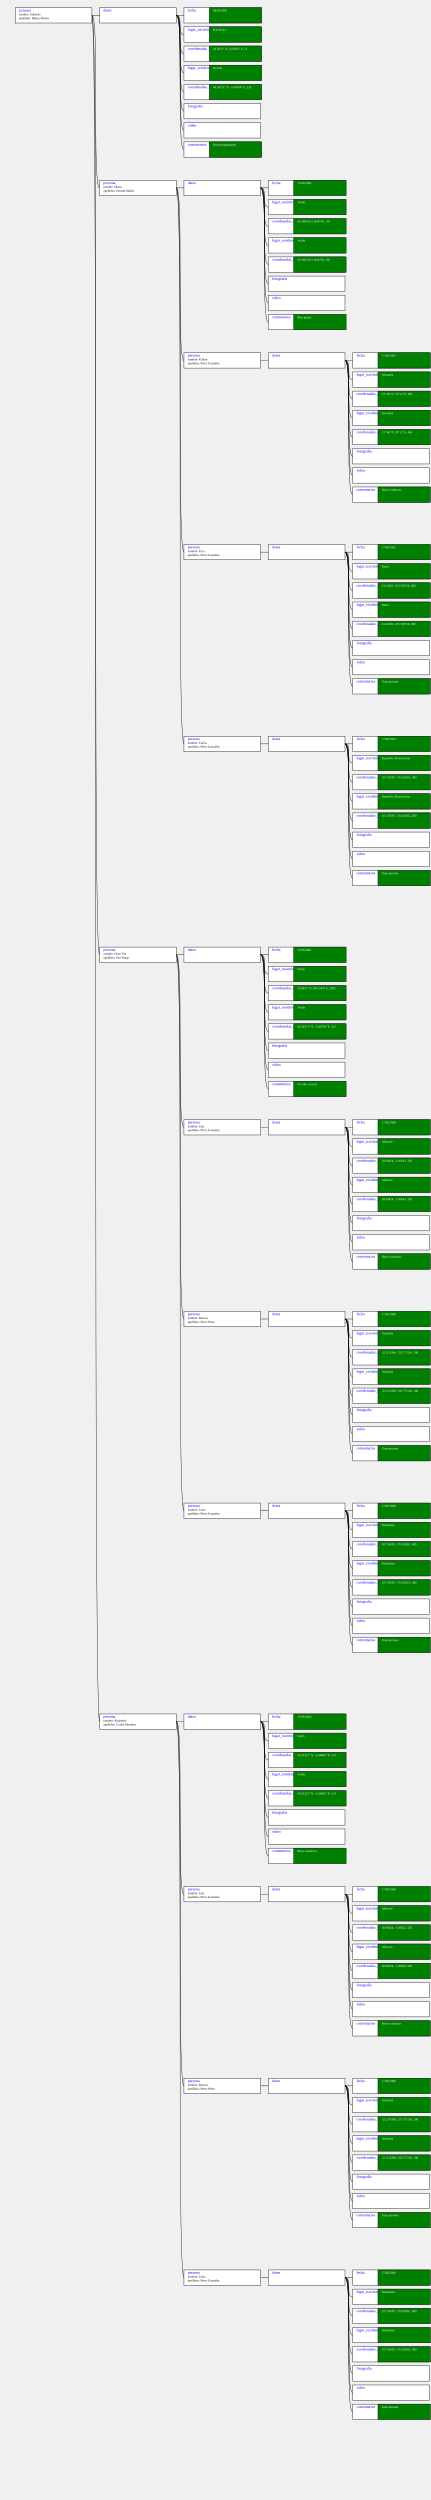
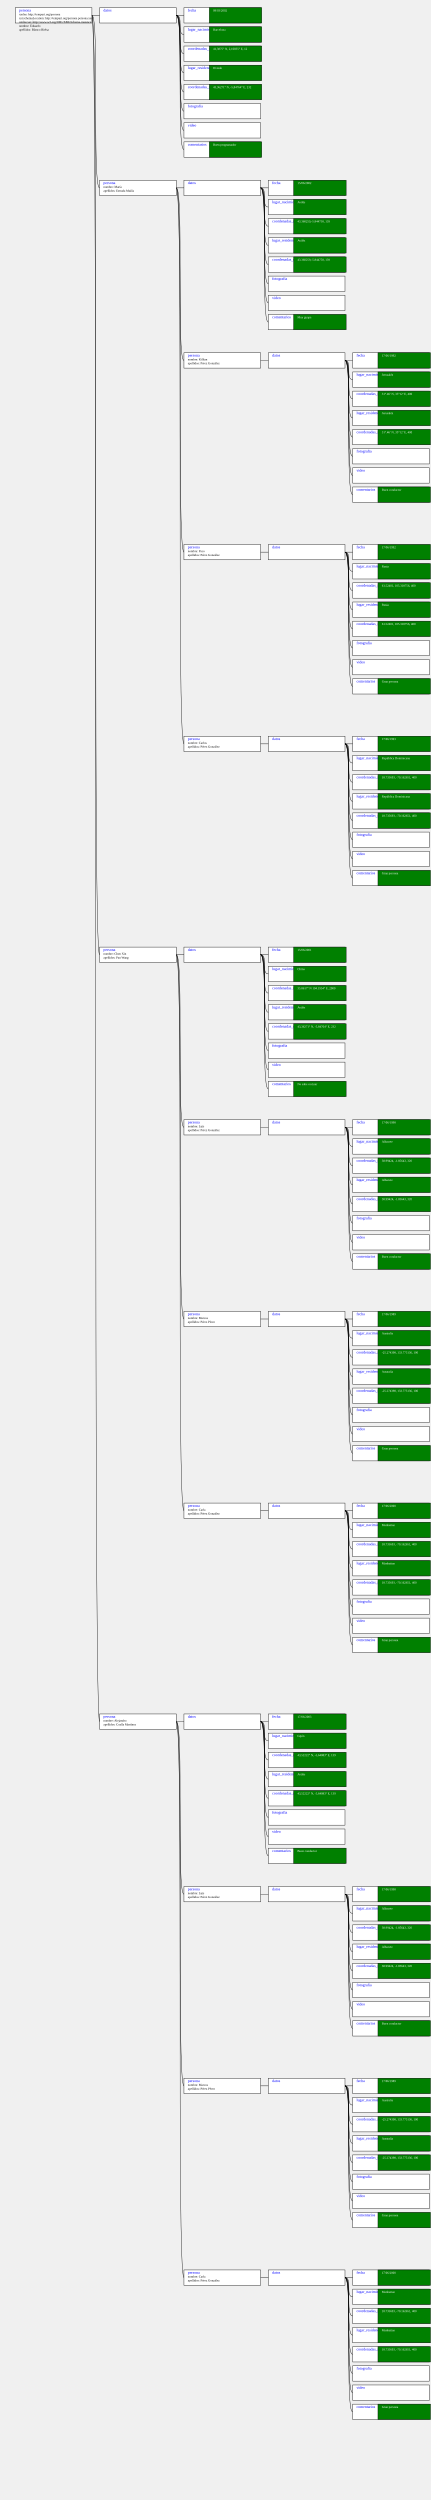
<svg xmlns="http://www.w3.org/2000/svg" width="auto" height="6520" style="overflow:visible " version="1.1">
  <rect x="20" y="20" width="200" height="40" style="fill:white;stroke:black;stroke-width:1" />
  <text x="30" y="30" font-size="10" style="fill:blue">persona</text>
-   <text x="30" y="40" font-size="8" style="fill:black">nombre: Eduardo</text>
-   <text x="30" y="50" font-size="8" style="fill:black">apellidos: Blanco Bielsa</text>
+   <text x="30" y="40" font-size="8" style="fill:black">xmlns: http://tempuri.org/persona</text>
+   <text x="30" y="50" font-size="8" style="fill:black">xsi:schemaLocation: http://tempuri.org/persona persona.xsd</text>
+   <text x="30" y="60" font-size="8" style="fill:black">xmlns:xsi: http://www.w3.org/2001/XMLSchema-instance</text>
+   <text x="30" y="70" font-size="8" style="fill:black">nombre: Eduardo</text>
+   <text x="30" y="80" font-size="8" style="fill:black">apellidos: Blanco Bielsa</text>
  <rect x="240" y="20" width="200" height="40" style="fill:white;stroke:black;stroke-width:1" />
  <text x="250" y="30" font-size="10" style="fill:blue">datos</text>
  <path d="M220 40 C240 40 220 40 240 40" style="fill:transparent;stroke:black" />
  <rect x="460" y="20" width="200" height="40" style="fill:white;stroke:black;stroke-width:1" />
  <text x="470" y="30" font-size="10" style="fill:blue">fecha</text>
  <path d="M440 40 C460 40 440 40 460 40" style="fill:transparent;stroke:black" />
  <rect x="526" y="20" width="137" height="40" style="fill:green;stroke:black;stroke-width:1" />
  <text x="536" y="30" font-size="8" style="fill:white">09/03/2002</text>
  <rect x="460" y="70" width="200" height="40" style="fill:white;stroke:black;stroke-width:1" />
  <text x="470" y="80" font-size="10" style="fill:blue">lugar_nacimiento</text>
  <path d="M440 40 C460 40 440 90 460 90" style="fill:transparent;stroke:black" />
  <rect x="526" y="70" width="137" height="40" style="fill:green;stroke:black;stroke-width:1" />
  <text x="536" y="80" font-size="8" style="fill:white">Barcelona</text>
  <rect x="460" y="120" width="200" height="40" style="fill:white;stroke:black;stroke-width:1" />
  <text x="470" y="130" font-size="10" style="fill:blue">coordenadas_nacimiento</text>
  <path d="M440 40 C460 40 440 140 460 140" style="fill:transparent;stroke:black" />
  <rect x="526" y="120" width="137" height="40" style="fill:green;stroke:black;stroke-width:1" />
  <text x="536" y="130" font-size="8" style="fill:white">41,3875° N, 2,16835° E, 12</text>
  <rect x="460" y="170" width="200" height="40" style="fill:white;stroke:black;stroke-width:1" />
  <text x="470" y="180" font-size="10" style="fill:blue">lugar_residencia</text>
  <path d="M440 40 C460 40 440 190 460 190" style="fill:transparent;stroke:black" />
  <rect x="526" y="170" width="137" height="40" style="fill:green;stroke:black;stroke-width:1" />
  <text x="536" y="180" font-size="8" style="fill:white">Oviedo</text>
  <rect x="460" y="220" width="200" height="40" style="fill:white;stroke:black;stroke-width:1" />
  <text x="470" y="230" font-size="10" style="fill:blue">coordenadas_residencia</text>
  <path d="M440 40 C460 40 440 240 460 240" style="fill:transparent;stroke:black" />
  <rect x="526" y="220" width="137" height="40" style="fill:green;stroke:black;stroke-width:1" />
  <text x="536" y="230" font-size="8" style="fill:white">43,36271° N, -5,84764° E, 232</text>
  <rect x="460" y="270" width="200" height="40" style="fill:white;stroke:black;stroke-width:1" />
  <text x="470" y="280" font-size="10" style="fill:blue">fotografia</text>
  <path d="M440 40 C460 40 440 290 460 290" style="fill:transparent;stroke:black" />
  <rect x="460" y="320" width="200" height="40" style="fill:white;stroke:black;stroke-width:1" />
  <text x="470" y="330" font-size="10" style="fill:blue">video</text>
  <path d="M440 40 C460 40 440 340 460 340" style="fill:transparent;stroke:black" />
  <rect x="460" y="370" width="200" height="40" style="fill:white;stroke:black;stroke-width:1" />
  <text x="470" y="380" font-size="10" style="fill:blue">comentarios</text>
  <path d="M440 40 C460 40 440 390 460 390" style="fill:transparent;stroke:black" />
  <rect x="526" y="370" width="137" height="40" style="fill:green;stroke:black;stroke-width:1" />
  <text x="536" y="380" font-size="8" style="fill:white">Buen programador</text>
  <rect x="240" y="470" width="200" height="40" style="fill:white;stroke:black;stroke-width:1" />
  <text x="250" y="480" font-size="10" style="fill:blue">persona</text>
  <path d="M220 40 C240 40 220 490 240 490" style="fill:transparent;stroke:black" />
  <text x="250" y="490" font-size="8" style="fill:black">nombre: María</text>
  <text x="250" y="500" font-size="8" style="fill:black">apellidos: Estrada Muñiz</text>
  <rect x="460" y="470" width="200" height="40" style="fill:white;stroke:black;stroke-width:1" />
  <text x="470" y="480" font-size="10" style="fill:blue">datos</text>
  <path d="M440 490 C460 490 440 490 460 490" style="fill:transparent;stroke:black" />
  <rect x="680" y="470" width="200" height="40" style="fill:white;stroke:black;stroke-width:1" />
  <text x="690" y="480" font-size="10" style="fill:blue">fecha</text>
  <path d="M660 490 C680 490 660 490 680 490" style="fill:transparent;stroke:black" />
  <rect x="746" y="470" width="137" height="40" style="fill:green;stroke:black;stroke-width:1" />
  <text x="756" y="480" font-size="8" style="fill:white">15/06/2002</text>
  <rect x="680" y="520" width="200" height="40" style="fill:white;stroke:black;stroke-width:1" />
  <text x="690" y="530" font-size="10" style="fill:blue">lugar_nacimiento</text>
  <path d="M660 490 C680 490 660 540 680 540" style="fill:transparent;stroke:black" />
  <rect x="746" y="520" width="137" height="40" style="fill:green;stroke:black;stroke-width:1" />
  <text x="756" y="530" font-size="8" style="fill:white">Avilés</text>
  <rect x="680" y="570" width="200" height="40" style="fill:white;stroke:black;stroke-width:1" />
  <text x="690" y="580" font-size="10" style="fill:blue">coordenadas_nacimiento</text>
  <path d="M660 490 C680 490 660 590 680 590" style="fill:transparent;stroke:black" />
  <rect x="746" y="570" width="137" height="40" style="fill:green;stroke:black;stroke-width:1" />
  <text x="756" y="580" font-size="8" style="fill:white">43.360259,-5.844758, 139</text>
  <rect x="680" y="620" width="200" height="40" style="fill:white;stroke:black;stroke-width:1" />
  <text x="690" y="630" font-size="10" style="fill:blue">lugar_residencia</text>
  <path d="M660 490 C680 490 660 640 680 640" style="fill:transparent;stroke:black" />
  <rect x="746" y="620" width="137" height="40" style="fill:green;stroke:black;stroke-width:1" />
  <text x="756" y="630" font-size="8" style="fill:white">Avilés</text>
  <rect x="680" y="670" width="200" height="40" style="fill:white;stroke:black;stroke-width:1" />
  <text x="690" y="680" font-size="10" style="fill:blue">coordenadas_residencia</text>
  <path d="M660 490 C680 490 660 690 680 690" style="fill:transparent;stroke:black" />
  <rect x="746" y="670" width="137" height="40" style="fill:green;stroke:black;stroke-width:1" />
  <text x="756" y="680" font-size="8" style="fill:white">43.360259,-5.844758, 139</text>
  <rect x="680" y="720" width="200" height="40" style="fill:white;stroke:black;stroke-width:1" />
  <text x="690" y="730" font-size="10" style="fill:blue">fotografia</text>
  <path d="M660 490 C680 490 660 740 680 740" style="fill:transparent;stroke:black" />
  <rect x="680" y="770" width="200" height="40" style="fill:white;stroke:black;stroke-width:1" />
  <text x="690" y="780" font-size="10" style="fill:blue">video</text>
  <path d="M660 490 C680 490 660 790 680 790" style="fill:transparent;stroke:black" />
  <rect x="680" y="820" width="200" height="40" style="fill:white;stroke:black;stroke-width:1" />
  <text x="690" y="830" font-size="10" style="fill:blue">comentarios</text>
  <path d="M660 490 C680 490 660 840 680 840" style="fill:transparent;stroke:black" />
  <rect x="746" y="820" width="137" height="40" style="fill:green;stroke:black;stroke-width:1" />
  <text x="756" y="830" font-size="8" style="fill:white">Muy guapa</text>
  <rect x="460" y="920" width="200" height="40" style="fill:white;stroke:black;stroke-width:1" />
  <text x="470" y="930" font-size="10" style="fill:blue">persona</text>
  <path d="M440 490 C460 490 440 940 460 940" style="fill:transparent;stroke:black" />
  <text x="470" y="940" font-size="8" style="fill:black">nombre: Killian</text>
  <text x="470" y="950" font-size="8" style="fill:black">apellidos: Pérez González</text>
  <rect x="680" y="920" width="200" height="40" style="fill:white;stroke:black;stroke-width:1" />
  <text x="690" y="930" font-size="10" style="fill:blue">datos</text>
  <path d="M660 940 C680 940 660 940 680 940" style="fill:transparent;stroke:black" />
  <rect x="900" y="920" width="200" height="40" style="fill:white;stroke:black;stroke-width:1" />
  <text x="910" y="930" font-size="10" style="fill:blue">fecha</text>
  <path d="M880 940 C900 940 880 940 900 940" style="fill:transparent;stroke:black" />
  <rect x="966" y="920" width="137" height="40" style="fill:green;stroke:black;stroke-width:1" />
  <text x="976" y="930" font-size="8" style="fill:white">17/06/1992</text>
  <rect x="900" y="970" width="200" height="40" style="fill:white;stroke:black;stroke-width:1" />
  <text x="910" y="980" font-size="10" style="fill:blue">lugar_nacimiento</text>
  <path d="M880 940 C900 940 880 990 900 990" style="fill:transparent;stroke:black" />
  <rect x="966" y="970" width="137" height="40" style="fill:green;stroke:black;stroke-width:1" />
  <text x="976" y="980" font-size="8" style="fill:white">Jerusalén</text>
  <rect x="900" y="1020" width="200" height="40" style="fill:white;stroke:black;stroke-width:1" />
  <text x="910" y="1030" font-size="10" style="fill:blue">coordenadas_nacimiento</text>
  <path d="M880 940 C900 940 880 1040 900 1040" style="fill:transparent;stroke:black" />
  <rect x="966" y="1020" width="137" height="40" style="fill:green;stroke:black;stroke-width:1" />
  <text x="976" y="1030" font-size="8" style="fill:white">31°.46’ N, 35°12’ E, 400</text>
  <rect x="900" y="1070" width="200" height="40" style="fill:white;stroke:black;stroke-width:1" />
  <text x="910" y="1080" font-size="10" style="fill:blue">lugar_residencia</text>
  <path d="M880 940 C900 940 880 1090 900 1090" style="fill:transparent;stroke:black" />
  <rect x="966" y="1070" width="137" height="40" style="fill:green;stroke:black;stroke-width:1" />
  <text x="976" y="1080" font-size="8" style="fill:white">Jerusalén</text>
  <rect x="900" y="1120" width="200" height="40" style="fill:white;stroke:black;stroke-width:1" />
  <text x="910" y="1130" font-size="10" style="fill:blue">coordenadas_residencia</text>
  <path d="M880 940 C900 940 880 1140 900 1140" style="fill:transparent;stroke:black" />
  <rect x="966" y="1120" width="137" height="40" style="fill:green;stroke:black;stroke-width:1" />
  <text x="976" y="1130" font-size="8" style="fill:white">31°.46’ N, 35°12’ E, 400</text>
  <rect x="900" y="1170" width="200" height="40" style="fill:white;stroke:black;stroke-width:1" />
  <text x="910" y="1180" font-size="10" style="fill:blue">fotografia</text>
  <path d="M880 940 C900 940 880 1190 900 1190" style="fill:transparent;stroke:black" />
  <rect x="900" y="1220" width="200" height="40" style="fill:white;stroke:black;stroke-width:1" />
  <text x="910" y="1230" font-size="10" style="fill:blue">video</text>
  <path d="M880 940 C900 940 880 1240 900 1240" style="fill:transparent;stroke:black" />
  <rect x="900" y="1270" width="200" height="40" style="fill:white;stroke:black;stroke-width:1" />
  <text x="910" y="1280" font-size="10" style="fill:blue">comentarios</text>
  <path d="M880 940 C900 940 880 1290 900 1290" style="fill:transparent;stroke:black" />
  <rect x="966" y="1270" width="137" height="40" style="fill:green;stroke:black;stroke-width:1" />
  <text x="976" y="1280" font-size="8" style="fill:white">Buen conductor</text>
  <rect x="460" y="1420" width="200" height="40" style="fill:white;stroke:black;stroke-width:1" />
  <text x="470" y="1430" font-size="10" style="fill:blue">persona</text>
  <path d="M440 490 C460 490 440 1440 460 1440" style="fill:transparent;stroke:black" />
  <text x="470" y="1440" font-size="8" style="fill:black">nombre: Paco</text>
  <text x="470" y="1450" font-size="8" style="fill:black">apellidos: Pérez González</text>
  <rect x="680" y="1420" width="200" height="40" style="fill:white;stroke:black;stroke-width:1" />
  <text x="690" y="1430" font-size="10" style="fill:blue">datos</text>
  <path d="M660 1440 C680 1440 660 1440 680 1440" style="fill:transparent;stroke:black" />
  <rect x="900" y="1420" width="200" height="40" style="fill:white;stroke:black;stroke-width:1" />
  <text x="910" y="1430" font-size="10" style="fill:blue">fecha</text>
  <path d="M880 1440 C900 1440 880 1440 900 1440" style="fill:transparent;stroke:black" />
  <rect x="966" y="1420" width="137" height="40" style="fill:green;stroke:black;stroke-width:1" />
  <text x="976" y="1430" font-size="8" style="fill:white">17/06/1992</text>
  <rect x="900" y="1470" width="200" height="40" style="fill:white;stroke:black;stroke-width:1" />
  <text x="910" y="1480" font-size="10" style="fill:blue">lugar_nacimiento</text>
  <path d="M880 1440 C900 1440 880 1490 900 1490" style="fill:transparent;stroke:black" />
  <rect x="966" y="1470" width="137" height="40" style="fill:green;stroke:black;stroke-width:1" />
  <text x="976" y="1480" font-size="8" style="fill:white">Rusia</text>
  <rect x="900" y="1520" width="200" height="40" style="fill:white;stroke:black;stroke-width:1" />
  <text x="910" y="1530" font-size="10" style="fill:blue">coordenadas_nacimiento</text>
  <path d="M880 1440 C900 1440 880 1540 900 1540" style="fill:transparent;stroke:black" />
  <rect x="966" y="1520" width="137" height="40" style="fill:green;stroke:black;stroke-width:1" />
  <text x="976" y="1530" font-size="8" style="fill:white">61.52401, 105.318756, 400</text>
  <rect x="900" y="1570" width="200" height="40" style="fill:white;stroke:black;stroke-width:1" />
  <text x="910" y="1580" font-size="10" style="fill:blue">lugar_residencia</text>
  <path d="M880 1440 C900 1440 880 1590 900 1590" style="fill:transparent;stroke:black" />
  <rect x="966" y="1570" width="137" height="40" style="fill:green;stroke:black;stroke-width:1" />
  <text x="976" y="1580" font-size="8" style="fill:white">Rusia</text>
  <rect x="900" y="1620" width="200" height="40" style="fill:white;stroke:black;stroke-width:1" />
  <text x="910" y="1630" font-size="10" style="fill:blue">coordenadas_residencia</text>
  <path d="M880 1440 C900 1440 880 1640 900 1640" style="fill:transparent;stroke:black" />
  <rect x="966" y="1620" width="137" height="40" style="fill:green;stroke:black;stroke-width:1" />
  <text x="976" y="1630" font-size="8" style="fill:white">61.52401, 105.318756, 400</text>
  <rect x="900" y="1670" width="200" height="40" style="fill:white;stroke:black;stroke-width:1" />
  <text x="910" y="1680" font-size="10" style="fill:blue">fotografia</text>
  <path d="M880 1440 C900 1440 880 1690 900 1690" style="fill:transparent;stroke:black" />
  <rect x="900" y="1720" width="200" height="40" style="fill:white;stroke:black;stroke-width:1" />
  <text x="910" y="1730" font-size="10" style="fill:blue">video</text>
  <path d="M880 1440 C900 1440 880 1740 900 1740" style="fill:transparent;stroke:black" />
  <rect x="900" y="1770" width="200" height="40" style="fill:white;stroke:black;stroke-width:1" />
  <text x="910" y="1780" font-size="10" style="fill:blue">comentarios</text>
  <path d="M880 1440 C900 1440 880 1790 900 1790" style="fill:transparent;stroke:black" />
  <rect x="966" y="1770" width="137" height="40" style="fill:green;stroke:black;stroke-width:1" />
  <text x="976" y="1780" font-size="8" style="fill:white">Gran persona</text>
  <rect x="460" y="1920" width="200" height="40" style="fill:white;stroke:black;stroke-width:1" />
  <text x="470" y="1930" font-size="10" style="fill:blue">persona</text>
  <path d="M440 490 C460 490 440 1940 460 1940" style="fill:transparent;stroke:black" />
  <text x="470" y="1940" font-size="8" style="fill:black">nombre: Carlos</text>
  <text x="470" y="1950" font-size="8" style="fill:black">apellidos: Pérez González</text>
  <rect x="680" y="1920" width="200" height="40" style="fill:white;stroke:black;stroke-width:1" />
  <text x="690" y="1930" font-size="10" style="fill:blue">datos</text>
  <path d="M660 1940 C680 1940 660 1940 680 1940" style="fill:transparent;stroke:black" />
  <rect x="900" y="1920" width="200" height="40" style="fill:white;stroke:black;stroke-width:1" />
  <text x="910" y="1930" font-size="10" style="fill:blue">fecha</text>
  <path d="M880 1940 C900 1940 880 1940 900 1940" style="fill:transparent;stroke:black" />
  <rect x="966" y="1920" width="137" height="40" style="fill:green;stroke:black;stroke-width:1" />
  <text x="976" y="1930" font-size="8" style="fill:white">17/06/1993</text>
  <rect x="900" y="1970" width="200" height="40" style="fill:white;stroke:black;stroke-width:1" />
  <text x="910" y="1980" font-size="10" style="fill:blue">lugar_nacimiento</text>
  <path d="M880 1940 C900 1940 880 1990 900 1990" style="fill:transparent;stroke:black" />
  <rect x="966" y="1970" width="137" height="40" style="fill:green;stroke:black;stroke-width:1" />
  <text x="976" y="1980" font-size="8" style="fill:white">República Dominicana</text>
  <rect x="900" y="2020" width="200" height="40" style="fill:white;stroke:black;stroke-width:1" />
  <text x="910" y="2030" font-size="10" style="fill:blue">coordenadas_nacimiento</text>
  <path d="M880 1940 C900 1940 880 2040 900 2040" style="fill:transparent;stroke:black" />
  <rect x="966" y="2020" width="137" height="40" style="fill:green;stroke:black;stroke-width:1" />
  <text x="976" y="2030" font-size="8" style="fill:white">18.735693, -70.162651, 400</text>
  <rect x="900" y="2070" width="200" height="40" style="fill:white;stroke:black;stroke-width:1" />
  <text x="910" y="2080" font-size="10" style="fill:blue">lugar_residencia</text>
  <path d="M880 1940 C900 1940 880 2090 900 2090" style="fill:transparent;stroke:black" />
  <rect x="966" y="2070" width="137" height="40" style="fill:green;stroke:black;stroke-width:1" />
  <text x="976" y="2080" font-size="8" style="fill:white">República Dominicana</text>
  <rect x="900" y="2120" width="200" height="40" style="fill:white;stroke:black;stroke-width:1" />
  <text x="910" y="2130" font-size="10" style="fill:blue">coordenadas_residencia</text>
  <path d="M880 1940 C900 1940 880 2140 900 2140" style="fill:transparent;stroke:black" />
  <rect x="966" y="2120" width="137" height="40" style="fill:green;stroke:black;stroke-width:1" />
  <text x="976" y="2130" font-size="8" style="fill:white">18.735693, -70.162651, 400</text>
  <rect x="900" y="2170" width="200" height="40" style="fill:white;stroke:black;stroke-width:1" />
  <text x="910" y="2180" font-size="10" style="fill:blue">fotografia</text>
  <path d="M880 1940 C900 1940 880 2190 900 2190" style="fill:transparent;stroke:black" />
  <rect x="900" y="2220" width="200" height="40" style="fill:white;stroke:black;stroke-width:1" />
  <text x="910" y="2230" font-size="10" style="fill:blue">video</text>
  <path d="M880 1940 C900 1940 880 2240 900 2240" style="fill:transparent;stroke:black" />
  <rect x="900" y="2270" width="200" height="40" style="fill:white;stroke:black;stroke-width:1" />
  <text x="910" y="2280" font-size="10" style="fill:blue">comentarios</text>
  <path d="M880 1940 C900 1940 880 2290 900 2290" style="fill:transparent;stroke:black" />
  <rect x="966" y="2270" width="137" height="40" style="fill:green;stroke:black;stroke-width:1" />
  <text x="976" y="2280" font-size="8" style="fill:white">Gran persona</text>
  <rect x="240" y="2470" width="200" height="40" style="fill:white;stroke:black;stroke-width:1" />
  <text x="250" y="2480" font-size="10" style="fill:blue">persona</text>
  <path d="M220 40 C240 40 220 2490 240 2490" style="fill:transparent;stroke:black" />
  <text x="250" y="2490" font-size="8" style="fill:black">nombre: Chen Xin</text>
  <text x="250" y="2500" font-size="8" style="fill:black">apellidos: Pan Wang</text>
  <rect x="460" y="2470" width="200" height="40" style="fill:white;stroke:black;stroke-width:1" />
  <text x="470" y="2480" font-size="10" style="fill:blue">datos</text>
  <path d="M440 2490 C460 2490 440 2490 460 2490" style="fill:transparent;stroke:black" />
  <rect x="680" y="2470" width="200" height="40" style="fill:white;stroke:black;stroke-width:1" />
  <text x="690" y="2480" font-size="10" style="fill:blue">fecha</text>
  <path d="M660 2490 C680 2490 660 2490 680 2490" style="fill:transparent;stroke:black" />
  <rect x="746" y="2470" width="137" height="40" style="fill:green;stroke:black;stroke-width:1" />
  <text x="756" y="2480" font-size="8" style="fill:white">15/06/2001</text>
  <rect x="680" y="2520" width="200" height="40" style="fill:white;stroke:black;stroke-width:1" />
  <text x="690" y="2530" font-size="10" style="fill:blue">lugar_nacimiento</text>
  <path d="M660 2490 C680 2490 660 2540 680 2540" style="fill:transparent;stroke:black" />
  <rect x="746" y="2520" width="137" height="40" style="fill:green;stroke:black;stroke-width:1" />
  <text x="756" y="2530" font-size="8" style="fill:white">China</text>
  <rect x="680" y="2570" width="200" height="40" style="fill:white;stroke:black;stroke-width:1" />
  <text x="690" y="2580" font-size="10" style="fill:blue">coordenadas_nacimiento</text>
  <path d="M660 2490 C680 2490 660 2590 680 2590" style="fill:transparent;stroke:black" />
  <rect x="746" y="2570" width="137" height="40" style="fill:green;stroke:black;stroke-width:1" />
  <text x="756" y="2580" font-size="8" style="fill:white">35.8617° N 104.1954° E, 2000</text>
  <rect x="680" y="2620" width="200" height="40" style="fill:white;stroke:black;stroke-width:1" />
  <text x="690" y="2630" font-size="10" style="fill:blue">lugar_residencia</text>
  <path d="M660 2490 C680 2490 660 2640 680 2640" style="fill:transparent;stroke:black" />
  <rect x="746" y="2620" width="137" height="40" style="fill:green;stroke:black;stroke-width:1" />
  <text x="756" y="2630" font-size="8" style="fill:white">Avilés</text>
  <rect x="680" y="2670" width="200" height="40" style="fill:white;stroke:black;stroke-width:1" />
  <text x="690" y="2680" font-size="10" style="fill:blue">coordenadas_residencia</text>
  <path d="M660 2490 C680 2490 660 2690 680 2690" style="fill:transparent;stroke:black" />
  <rect x="746" y="2670" width="137" height="40" style="fill:green;stroke:black;stroke-width:1" />
  <text x="756" y="2680" font-size="8" style="fill:white">43,36271° N, -5,84764° E, 232</text>
  <rect x="680" y="2720" width="200" height="40" style="fill:white;stroke:black;stroke-width:1" />
  <text x="690" y="2730" font-size="10" style="fill:blue">fotografia</text>
  <path d="M660 2490 C680 2490 660 2740 680 2740" style="fill:transparent;stroke:black" />
  <rect x="680" y="2770" width="200" height="40" style="fill:white;stroke:black;stroke-width:1" />
  <text x="690" y="2780" font-size="10" style="fill:blue">video</text>
  <path d="M660 2490 C680 2490 660 2790 680 2790" style="fill:transparent;stroke:black" />
  <rect x="680" y="2820" width="200" height="40" style="fill:white;stroke:black;stroke-width:1" />
  <text x="690" y="2830" font-size="10" style="fill:blue">comentarios</text>
  <path d="M660 2490 C680 2490 660 2840 680 2840" style="fill:transparent;stroke:black" />
  <rect x="746" y="2820" width="137" height="40" style="fill:green;stroke:black;stroke-width:1" />
  <text x="756" y="2830" font-size="8" style="fill:white">No sabe cocinar</text>
  <rect x="460" y="2920" width="200" height="40" style="fill:white;stroke:black;stroke-width:1" />
  <text x="470" y="2930" font-size="10" style="fill:blue">persona</text>
  <path d="M440 2490 C460 2490 440 2940 460 2940" style="fill:transparent;stroke:black" />
  <text x="470" y="2940" font-size="8" style="fill:black">nombre: Luis</text>
  <text x="470" y="2950" font-size="8" style="fill:black">apellidos: Pérez González</text>
  <rect x="680" y="2920" width="200" height="40" style="fill:white;stroke:black;stroke-width:1" />
  <text x="690" y="2930" font-size="10" style="fill:blue">datos</text>
  <path d="M660 2940 C680 2940 660 2940 680 2940" style="fill:transparent;stroke:black" />
  <rect x="900" y="2920" width="200" height="40" style="fill:white;stroke:black;stroke-width:1" />
  <text x="910" y="2930" font-size="10" style="fill:blue">fecha</text>
  <path d="M880 2940 C900 2940 880 2940 900 2940" style="fill:transparent;stroke:black" />
  <rect x="966" y="2920" width="137" height="40" style="fill:green;stroke:black;stroke-width:1" />
  <text x="976" y="2930" font-size="8" style="fill:white">17/06/1998</text>
  <rect x="900" y="2970" width="200" height="40" style="fill:white;stroke:black;stroke-width:1" />
  <text x="910" y="2980" font-size="10" style="fill:blue">lugar_nacimiento</text>
  <path d="M880 2940 C900 2940 880 2990 900 2990" style="fill:transparent;stroke:black" />
  <rect x="966" y="2970" width="137" height="40" style="fill:green;stroke:black;stroke-width:1" />
  <text x="976" y="2980" font-size="8" style="fill:white">Albacete</text>
  <rect x="900" y="3020" width="200" height="40" style="fill:white;stroke:black;stroke-width:1" />
  <text x="910" y="3030" font-size="10" style="fill:blue">coordenadas_nacimiento</text>
  <path d="M880 2940 C900 2940 880 3040 900 3040" style="fill:transparent;stroke:black" />
  <rect x="966" y="3020" width="137" height="40" style="fill:green;stroke:black;stroke-width:1" />
  <text x="976" y="3030" font-size="8" style="fill:white">38.99424, -1.85643, 320</text>
  <rect x="900" y="3070" width="200" height="40" style="fill:white;stroke:black;stroke-width:1" />
  <text x="910" y="3080" font-size="10" style="fill:blue">lugar_residencia</text>
  <path d="M880 2940 C900 2940 880 3090 900 3090" style="fill:transparent;stroke:black" />
  <rect x="966" y="3070" width="137" height="40" style="fill:green;stroke:black;stroke-width:1" />
  <text x="976" y="3080" font-size="8" style="fill:white">Albacete</text>
  <rect x="900" y="3120" width="200" height="40" style="fill:white;stroke:black;stroke-width:1" />
  <text x="910" y="3130" font-size="10" style="fill:blue">coordenadas_residencia</text>
  <path d="M880 2940 C900 2940 880 3140 900 3140" style="fill:transparent;stroke:black" />
  <rect x="966" y="3120" width="137" height="40" style="fill:green;stroke:black;stroke-width:1" />
  <text x="976" y="3130" font-size="8" style="fill:white">38.99424, -1.85643, 320</text>
  <rect x="900" y="3170" width="200" height="40" style="fill:white;stroke:black;stroke-width:1" />
  <text x="910" y="3180" font-size="10" style="fill:blue">fotografia</text>
  <path d="M880 2940 C900 2940 880 3190 900 3190" style="fill:transparent;stroke:black" />
  <rect x="900" y="3220" width="200" height="40" style="fill:white;stroke:black;stroke-width:1" />
  <text x="910" y="3230" font-size="10" style="fill:blue">video</text>
  <path d="M880 2940 C900 2940 880 3240 900 3240" style="fill:transparent;stroke:black" />
  <rect x="900" y="3270" width="200" height="40" style="fill:white;stroke:black;stroke-width:1" />
  <text x="910" y="3280" font-size="10" style="fill:blue">comentarios</text>
  <path d="M880 2940 C900 2940 880 3290 900 3290" style="fill:transparent;stroke:black" />
  <rect x="966" y="3270" width="137" height="40" style="fill:green;stroke:black;stroke-width:1" />
  <text x="976" y="3280" font-size="8" style="fill:white">Buen conductor</text>
  <rect x="460" y="3420" width="200" height="40" style="fill:white;stroke:black;stroke-width:1" />
  <text x="470" y="3430" font-size="10" style="fill:blue">persona</text>
  <path d="M440 2490 C460 2490 440 3440 460 3440" style="fill:transparent;stroke:black" />
  <text x="470" y="3440" font-size="8" style="fill:black">nombre: Marcos</text>
  <text x="470" y="3450" font-size="8" style="fill:black">apellidos: Pérez Pérez</text>
  <rect x="680" y="3420" width="200" height="40" style="fill:white;stroke:black;stroke-width:1" />
  <text x="690" y="3430" font-size="10" style="fill:blue">datos</text>
  <path d="M660 3440 C680 3440 660 3440 680 3440" style="fill:transparent;stroke:black" />
  <rect x="900" y="3420" width="200" height="40" style="fill:white;stroke:black;stroke-width:1" />
  <text x="910" y="3430" font-size="10" style="fill:blue">fecha</text>
  <path d="M880 3440 C900 3440 880 3440 900 3440" style="fill:transparent;stroke:black" />
  <rect x="966" y="3420" width="137" height="40" style="fill:green;stroke:black;stroke-width:1" />
  <text x="976" y="3430" font-size="8" style="fill:white">17/06/1989</text>
  <rect x="900" y="3470" width="200" height="40" style="fill:white;stroke:black;stroke-width:1" />
  <text x="910" y="3480" font-size="10" style="fill:blue">lugar_nacimiento</text>
  <path d="M880 3440 C900 3440 880 3490 900 3490" style="fill:transparent;stroke:black" />
  <rect x="966" y="3470" width="137" height="40" style="fill:green;stroke:black;stroke-width:1" />
  <text x="976" y="3480" font-size="8" style="fill:white">Australia</text>
  <rect x="900" y="3520" width="200" height="40" style="fill:white;stroke:black;stroke-width:1" />
  <text x="910" y="3530" font-size="10" style="fill:blue">coordenadas_nacimiento</text>
  <path d="M880 3440 C900 3440 880 3540 900 3540" style="fill:transparent;stroke:black" />
  <rect x="966" y="3520" width="137" height="40" style="fill:green;stroke:black;stroke-width:1" />
  <text x="976" y="3530" font-size="8" style="fill:white">-25.274398, 133.775136, 100</text>
  <rect x="900" y="3570" width="200" height="40" style="fill:white;stroke:black;stroke-width:1" />
  <text x="910" y="3580" font-size="10" style="fill:blue">lugar_residencia</text>
  <path d="M880 3440 C900 3440 880 3590 900 3590" style="fill:transparent;stroke:black" />
  <rect x="966" y="3570" width="137" height="40" style="fill:green;stroke:black;stroke-width:1" />
  <text x="976" y="3580" font-size="8" style="fill:white">Australia</text>
  <rect x="900" y="3620" width="200" height="40" style="fill:white;stroke:black;stroke-width:1" />
  <text x="910" y="3630" font-size="10" style="fill:blue">coordenadas_residencia</text>
  <path d="M880 3440 C900 3440 880 3640 900 3640" style="fill:transparent;stroke:black" />
  <rect x="966" y="3620" width="137" height="40" style="fill:green;stroke:black;stroke-width:1" />
  <text x="976" y="3630" font-size="8" style="fill:white">-25.274398, 133.775136, 100</text>
  <rect x="900" y="3670" width="200" height="40" style="fill:white;stroke:black;stroke-width:1" />
  <text x="910" y="3680" font-size="10" style="fill:blue">fotografia</text>
  <path d="M880 3440 C900 3440 880 3690 900 3690" style="fill:transparent;stroke:black" />
  <rect x="900" y="3720" width="200" height="40" style="fill:white;stroke:black;stroke-width:1" />
  <text x="910" y="3730" font-size="10" style="fill:blue">video</text>
  <path d="M880 3440 C900 3440 880 3740 900 3740" style="fill:transparent;stroke:black" />
  <rect x="900" y="3770" width="200" height="40" style="fill:white;stroke:black;stroke-width:1" />
  <text x="910" y="3780" font-size="10" style="fill:blue">comentarios</text>
  <path d="M880 3440 C900 3440 880 3790 900 3790" style="fill:transparent;stroke:black" />
  <rect x="966" y="3770" width="137" height="40" style="fill:green;stroke:black;stroke-width:1" />
  <text x="976" y="3780" font-size="8" style="fill:white">Gran persona</text>
  <rect x="460" y="3920" width="200" height="40" style="fill:white;stroke:black;stroke-width:1" />
  <text x="470" y="3930" font-size="10" style="fill:blue">persona</text>
  <path d="M440 2490 C460 2490 440 3940 460 3940" style="fill:transparent;stroke:black" />
  <text x="470" y="3940" font-size="8" style="fill:black">nombre: Carla</text>
  <text x="470" y="3950" font-size="8" style="fill:black">apellidos: Pérez González</text>
  <rect x="680" y="3920" width="200" height="40" style="fill:white;stroke:black;stroke-width:1" />
  <text x="690" y="3930" font-size="10" style="fill:blue">datos</text>
  <path d="M660 3940 C680 3940 660 3940 680 3940" style="fill:transparent;stroke:black" />
  <rect x="900" y="3920" width="200" height="40" style="fill:white;stroke:black;stroke-width:1" />
  <text x="910" y="3930" font-size="10" style="fill:blue">fecha</text>
  <path d="M880 3940 C900 3940 880 3940 900 3940" style="fill:transparent;stroke:black" />
  <rect x="966" y="3920" width="137" height="40" style="fill:green;stroke:black;stroke-width:1" />
  <text x="976" y="3930" font-size="8" style="fill:white">17/06/2000</text>
  <rect x="900" y="3970" width="200" height="40" style="fill:white;stroke:black;stroke-width:1" />
  <text x="910" y="3980" font-size="10" style="fill:blue">lugar_nacimiento</text>
  <path d="M880 3940 C900 3940 880 3990 900 3990" style="fill:transparent;stroke:black" />
  <rect x="966" y="3970" width="137" height="40" style="fill:green;stroke:black;stroke-width:1" />
  <text x="976" y="3980" font-size="8" style="fill:white">Manhattan</text>
  <rect x="900" y="4020" width="200" height="40" style="fill:white;stroke:black;stroke-width:1" />
  <text x="910" y="4030" font-size="10" style="fill:blue">coordenadas_nacimiento</text>
  <path d="M880 3940 C900 3940 880 4040 900 4040" style="fill:transparent;stroke:black" />
  <rect x="966" y="4020" width="137" height="40" style="fill:green;stroke:black;stroke-width:1" />
  <text x="976" y="4030" font-size="8" style="fill:white">18.735693, -70.162651, 400</text>
  <rect x="900" y="4070" width="200" height="40" style="fill:white;stroke:black;stroke-width:1" />
  <text x="910" y="4080" font-size="10" style="fill:blue">lugar_residencia</text>
  <path d="M880 3940 C900 3940 880 4090 900 4090" style="fill:transparent;stroke:black" />
  <rect x="966" y="4070" width="137" height="40" style="fill:green;stroke:black;stroke-width:1" />
  <text x="976" y="4080" font-size="8" style="fill:white">Manhattan</text>
  <rect x="900" y="4120" width="200" height="40" style="fill:white;stroke:black;stroke-width:1" />
  <text x="910" y="4130" font-size="10" style="fill:blue">coordenadas_residencia</text>
  <path d="M880 3940 C900 3940 880 4140 900 4140" style="fill:transparent;stroke:black" />
  <rect x="966" y="4120" width="137" height="40" style="fill:green;stroke:black;stroke-width:1" />
  <text x="976" y="4130" font-size="8" style="fill:white">18.735693, -70.162651, 400</text>
  <rect x="900" y="4170" width="200" height="40" style="fill:white;stroke:black;stroke-width:1" />
  <text x="910" y="4180" font-size="10" style="fill:blue">fotografia</text>
  <path d="M880 3940 C900 3940 880 4190 900 4190" style="fill:transparent;stroke:black" />
  <rect x="900" y="4220" width="200" height="40" style="fill:white;stroke:black;stroke-width:1" />
  <text x="910" y="4230" font-size="10" style="fill:blue">video</text>
  <path d="M880 3940 C900 3940 880 4240 900 4240" style="fill:transparent;stroke:black" />
  <rect x="900" y="4270" width="200" height="40" style="fill:white;stroke:black;stroke-width:1" />
  <text x="910" y="4280" font-size="10" style="fill:blue">comentarios</text>
  <path d="M880 3940 C900 3940 880 4290 900 4290" style="fill:transparent;stroke:black" />
  <rect x="966" y="4270" width="137" height="40" style="fill:green;stroke:black;stroke-width:1" />
  <text x="976" y="4280" font-size="8" style="fill:white">Gran persona</text>
  <rect x="240" y="4470" width="200" height="40" style="fill:white;stroke:black;stroke-width:1" />
  <text x="250" y="4480" font-size="10" style="fill:blue">persona</text>
  <path d="M220 40 C240 40 220 4490 240 4490" style="fill:transparent;stroke:black" />
  <text x="250" y="4490" font-size="8" style="fill:black">nombre: Alejandro</text>
  <text x="250" y="4500" font-size="8" style="fill:black">apellidos: Coalla Martínez</text>
  <rect x="460" y="4470" width="200" height="40" style="fill:white;stroke:black;stroke-width:1" />
  <text x="470" y="4480" font-size="10" style="fill:blue">datos</text>
  <path d="M440 4490 C460 4490 440 4490 460 4490" style="fill:transparent;stroke:black" />
  <rect x="680" y="4470" width="200" height="40" style="fill:white;stroke:black;stroke-width:1" />
  <text x="690" y="4480" font-size="10" style="fill:blue">fecha</text>
  <path d="M660 4490 C680 4490 660 4490 680 4490" style="fill:transparent;stroke:black" />
  <rect x="746" y="4470" width="137" height="40" style="fill:green;stroke:black;stroke-width:1" />
  <text x="756" y="4480" font-size="8" style="fill:white">17/06/2003</text>
  <rect x="680" y="4520" width="200" height="40" style="fill:white;stroke:black;stroke-width:1" />
  <text x="690" y="4530" font-size="10" style="fill:blue">lugar_nacimiento</text>
  <path d="M660 4490 C680 4490 660 4540 680 4540" style="fill:transparent;stroke:black" />
  <rect x="746" y="4520" width="137" height="40" style="fill:green;stroke:black;stroke-width:1" />
  <text x="756" y="4530" font-size="8" style="fill:white">Gijón</text>
  <rect x="680" y="4570" width="200" height="40" style="fill:white;stroke:black;stroke-width:1" />
  <text x="690" y="4580" font-size="10" style="fill:blue">coordenadas_nacimiento</text>
  <path d="M660 4490 C680 4490 660 4590 680 4590" style="fill:transparent;stroke:black" />
  <rect x="746" y="4570" width="137" height="40" style="fill:green;stroke:black;stroke-width:1" />
  <text x="756" y="4580" font-size="8" style="fill:white">43,52222° N, -5,64083° E, 139</text>
  <rect x="680" y="4620" width="200" height="40" style="fill:white;stroke:black;stroke-width:1" />
  <text x="690" y="4630" font-size="10" style="fill:blue">lugar_residencia</text>
  <path d="M660 4490 C680 4490 660 4640 680 4640" style="fill:transparent;stroke:black" />
  <rect x="746" y="4620" width="137" height="40" style="fill:green;stroke:black;stroke-width:1" />
  <text x="756" y="4630" font-size="8" style="fill:white">Avilés</text>
  <rect x="680" y="4670" width="200" height="40" style="fill:white;stroke:black;stroke-width:1" />
  <text x="690" y="4680" font-size="10" style="fill:blue">coordenadas_residencia</text>
  <path d="M660 4490 C680 4490 660 4690 680 4690" style="fill:transparent;stroke:black" />
  <rect x="746" y="4670" width="137" height="40" style="fill:green;stroke:black;stroke-width:1" />
  <text x="756" y="4680" font-size="8" style="fill:white">43,52222° N, -5,64083° E, 139</text>
  <rect x="680" y="4720" width="200" height="40" style="fill:white;stroke:black;stroke-width:1" />
  <text x="690" y="4730" font-size="10" style="fill:blue">fotografia</text>
  <path d="M660 4490 C680 4490 660 4740 680 4740" style="fill:transparent;stroke:black" />
  <rect x="680" y="4770" width="200" height="40" style="fill:white;stroke:black;stroke-width:1" />
  <text x="690" y="4780" font-size="10" style="fill:blue">video</text>
  <path d="M660 4490 C680 4490 660 4790 680 4790" style="fill:transparent;stroke:black" />
  <rect x="680" y="4820" width="200" height="40" style="fill:white;stroke:black;stroke-width:1" />
  <text x="690" y="4830" font-size="10" style="fill:blue">comentarios</text>
  <path d="M660 4490 C680 4490 660 4840 680 4840" style="fill:transparent;stroke:black" />
  <rect x="746" y="4820" width="137" height="40" style="fill:green;stroke:black;stroke-width:1" />
  <text x="756" y="4830" font-size="8" style="fill:white">Buen conductor</text>
  <rect x="460" y="4920" width="200" height="40" style="fill:white;stroke:black;stroke-width:1" />
  <text x="470" y="4930" font-size="10" style="fill:blue">persona</text>
  <path d="M440 4490 C460 4490 440 4940 460 4940" style="fill:transparent;stroke:black" />
  <text x="470" y="4940" font-size="8" style="fill:black">nombre: Luis</text>
  <text x="470" y="4950" font-size="8" style="fill:black">apellidos: Pérez González</text>
  <rect x="680" y="4920" width="200" height="40" style="fill:white;stroke:black;stroke-width:1" />
  <text x="690" y="4930" font-size="10" style="fill:blue">datos</text>
  <path d="M660 4940 C680 4940 660 4940 680 4940" style="fill:transparent;stroke:black" />
  <rect x="900" y="4920" width="200" height="40" style="fill:white;stroke:black;stroke-width:1" />
  <text x="910" y="4930" font-size="10" style="fill:blue">fecha</text>
  <path d="M880 4940 C900 4940 880 4940 900 4940" style="fill:transparent;stroke:black" />
  <rect x="966" y="4920" width="137" height="40" style="fill:green;stroke:black;stroke-width:1" />
  <text x="976" y="4930" font-size="8" style="fill:white">17/06/1998</text>
  <rect x="900" y="4970" width="200" height="40" style="fill:white;stroke:black;stroke-width:1" />
  <text x="910" y="4980" font-size="10" style="fill:blue">lugar_nacimiento</text>
  <path d="M880 4940 C900 4940 880 4990 900 4990" style="fill:transparent;stroke:black" />
  <rect x="966" y="4970" width="137" height="40" style="fill:green;stroke:black;stroke-width:1" />
  <text x="976" y="4980" font-size="8" style="fill:white">Albacete</text>
  <rect x="900" y="5020" width="200" height="40" style="fill:white;stroke:black;stroke-width:1" />
  <text x="910" y="5030" font-size="10" style="fill:blue">coordenadas_nacimiento</text>
  <path d="M880 4940 C900 4940 880 5040 900 5040" style="fill:transparent;stroke:black" />
  <rect x="966" y="5020" width="137" height="40" style="fill:green;stroke:black;stroke-width:1" />
  <text x="976" y="5030" font-size="8" style="fill:white">38.99424, -1.85643, 320</text>
  <rect x="900" y="5070" width="200" height="40" style="fill:white;stroke:black;stroke-width:1" />
  <text x="910" y="5080" font-size="10" style="fill:blue">lugar_residencia</text>
  <path d="M880 4940 C900 4940 880 5090 900 5090" style="fill:transparent;stroke:black" />
  <rect x="966" y="5070" width="137" height="40" style="fill:green;stroke:black;stroke-width:1" />
  <text x="976" y="5080" font-size="8" style="fill:white">Albacete</text>
  <rect x="900" y="5120" width="200" height="40" style="fill:white;stroke:black;stroke-width:1" />
  <text x="910" y="5130" font-size="10" style="fill:blue">coordenadas_residencia</text>
  <path d="M880 4940 C900 4940 880 5140 900 5140" style="fill:transparent;stroke:black" />
  <rect x="966" y="5120" width="137" height="40" style="fill:green;stroke:black;stroke-width:1" />
  <text x="976" y="5130" font-size="8" style="fill:white">38.99424, -1.85643, 320</text>
  <rect x="900" y="5170" width="200" height="40" style="fill:white;stroke:black;stroke-width:1" />
  <text x="910" y="5180" font-size="10" style="fill:blue">fotografia</text>
  <path d="M880 4940 C900 4940 880 5190 900 5190" style="fill:transparent;stroke:black" />
  <rect x="900" y="5220" width="200" height="40" style="fill:white;stroke:black;stroke-width:1" />
  <text x="910" y="5230" font-size="10" style="fill:blue">video</text>
  <path d="M880 4940 C900 4940 880 5240 900 5240" style="fill:transparent;stroke:black" />
  <rect x="900" y="5270" width="200" height="40" style="fill:white;stroke:black;stroke-width:1" />
  <text x="910" y="5280" font-size="10" style="fill:blue">comentarios</text>
  <path d="M880 4940 C900 4940 880 5290 900 5290" style="fill:transparent;stroke:black" />
  <rect x="966" y="5270" width="137" height="40" style="fill:green;stroke:black;stroke-width:1" />
  <text x="976" y="5280" font-size="8" style="fill:white">Buen conductor</text>
  <rect x="460" y="5420" width="200" height="40" style="fill:white;stroke:black;stroke-width:1" />
  <text x="470" y="5430" font-size="10" style="fill:blue">persona</text>
  <path d="M440 4490 C460 4490 440 5440 460 5440" style="fill:transparent;stroke:black" />
  <text x="470" y="5440" font-size="8" style="fill:black">nombre: Marcos</text>
  <text x="470" y="5450" font-size="8" style="fill:black">apellidos: Pérez Pérez</text>
  <rect x="680" y="5420" width="200" height="40" style="fill:white;stroke:black;stroke-width:1" />
  <text x="690" y="5430" font-size="10" style="fill:blue">datos</text>
  <path d="M660 5440 C680 5440 660 5440 680 5440" style="fill:transparent;stroke:black" />
  <rect x="900" y="5420" width="200" height="40" style="fill:white;stroke:black;stroke-width:1" />
  <text x="910" y="5430" font-size="10" style="fill:blue">fecha</text>
  <path d="M880 5440 C900 5440 880 5440 900 5440" style="fill:transparent;stroke:black" />
  <rect x="966" y="5420" width="137" height="40" style="fill:green;stroke:black;stroke-width:1" />
  <text x="976" y="5430" font-size="8" style="fill:white">17/06/1989</text>
  <rect x="900" y="5470" width="200" height="40" style="fill:white;stroke:black;stroke-width:1" />
  <text x="910" y="5480" font-size="10" style="fill:blue">lugar_nacimiento</text>
  <path d="M880 5440 C900 5440 880 5490 900 5490" style="fill:transparent;stroke:black" />
  <rect x="966" y="5470" width="137" height="40" style="fill:green;stroke:black;stroke-width:1" />
  <text x="976" y="5480" font-size="8" style="fill:white">Australia</text>
  <rect x="900" y="5520" width="200" height="40" style="fill:white;stroke:black;stroke-width:1" />
  <text x="910" y="5530" font-size="10" style="fill:blue">coordenadas_nacimiento</text>
  <path d="M880 5440 C900 5440 880 5540 900 5540" style="fill:transparent;stroke:black" />
  <rect x="966" y="5520" width="137" height="40" style="fill:green;stroke:black;stroke-width:1" />
  <text x="976" y="5530" font-size="8" style="fill:white">-25.274398, 133.775136, 100</text>
  <rect x="900" y="5570" width="200" height="40" style="fill:white;stroke:black;stroke-width:1" />
  <text x="910" y="5580" font-size="10" style="fill:blue">lugar_residencia</text>
  <path d="M880 5440 C900 5440 880 5590 900 5590" style="fill:transparent;stroke:black" />
  <rect x="966" y="5570" width="137" height="40" style="fill:green;stroke:black;stroke-width:1" />
  <text x="976" y="5580" font-size="8" style="fill:white">Australia</text>
  <rect x="900" y="5620" width="200" height="40" style="fill:white;stroke:black;stroke-width:1" />
  <text x="910" y="5630" font-size="10" style="fill:blue">coordenadas_residencia</text>
  <path d="M880 5440 C900 5440 880 5640 900 5640" style="fill:transparent;stroke:black" />
  <rect x="966" y="5620" width="137" height="40" style="fill:green;stroke:black;stroke-width:1" />
  <text x="976" y="5630" font-size="8" style="fill:white">-25.274398, 133.775136, 100</text>
  <rect x="900" y="5670" width="200" height="40" style="fill:white;stroke:black;stroke-width:1" />
  <text x="910" y="5680" font-size="10" style="fill:blue">fotografia</text>
  <path d="M880 5440 C900 5440 880 5690 900 5690" style="fill:transparent;stroke:black" />
  <rect x="900" y="5720" width="200" height="40" style="fill:white;stroke:black;stroke-width:1" />
  <text x="910" y="5730" font-size="10" style="fill:blue">video</text>
  <path d="M880 5440 C900 5440 880 5740 900 5740" style="fill:transparent;stroke:black" />
  <rect x="900" y="5770" width="200" height="40" style="fill:white;stroke:black;stroke-width:1" />
  <text x="910" y="5780" font-size="10" style="fill:blue">comentarios</text>
  <path d="M880 5440 C900 5440 880 5790 900 5790" style="fill:transparent;stroke:black" />
  <rect x="966" y="5770" width="137" height="40" style="fill:green;stroke:black;stroke-width:1" />
  <text x="976" y="5780" font-size="8" style="fill:white">Gran persona</text>
  <rect x="460" y="5920" width="200" height="40" style="fill:white;stroke:black;stroke-width:1" />
  <text x="470" y="5930" font-size="10" style="fill:blue">persona</text>
  <path d="M440 4490 C460 4490 440 5940 460 5940" style="fill:transparent;stroke:black" />
  <text x="470" y="5940" font-size="8" style="fill:black">nombre: Carla</text>
  <text x="470" y="5950" font-size="8" style="fill:black">apellidos: Pérez González</text>
  <rect x="680" y="5920" width="200" height="40" style="fill:white;stroke:black;stroke-width:1" />
  <text x="690" y="5930" font-size="10" style="fill:blue">datos</text>
  <path d="M660 5940 C680 5940 660 5940 680 5940" style="fill:transparent;stroke:black" />
  <rect x="900" y="5920" width="200" height="40" style="fill:white;stroke:black;stroke-width:1" />
  <text x="910" y="5930" font-size="10" style="fill:blue">fecha</text>
  <path d="M880 5940 C900 5940 880 5940 900 5940" style="fill:transparent;stroke:black" />
  <rect x="966" y="5920" width="137" height="40" style="fill:green;stroke:black;stroke-width:1" />
  <text x="976" y="5930" font-size="8" style="fill:white">17/06/2000</text>
  <rect x="900" y="5970" width="200" height="40" style="fill:white;stroke:black;stroke-width:1" />
  <text x="910" y="5980" font-size="10" style="fill:blue">lugar_nacimiento</text>
  <path d="M880 5940 C900 5940 880 5990 900 5990" style="fill:transparent;stroke:black" />
  <rect x="966" y="5970" width="137" height="40" style="fill:green;stroke:black;stroke-width:1" />
  <text x="976" y="5980" font-size="8" style="fill:white">Manhattan</text>
  <rect x="900" y="6020" width="200" height="40" style="fill:white;stroke:black;stroke-width:1" />
  <text x="910" y="6030" font-size="10" style="fill:blue">coordenadas_nacimiento</text>
  <path d="M880 5940 C900 5940 880 6040 900 6040" style="fill:transparent;stroke:black" />
  <rect x="966" y="6020" width="137" height="40" style="fill:green;stroke:black;stroke-width:1" />
  <text x="976" y="6030" font-size="8" style="fill:white">18.735693, -70.162651, 400</text>
  <rect x="900" y="6070" width="200" height="40" style="fill:white;stroke:black;stroke-width:1" />
  <text x="910" y="6080" font-size="10" style="fill:blue">lugar_residencia</text>
  <path d="M880 5940 C900 5940 880 6090 900 6090" style="fill:transparent;stroke:black" />
  <rect x="966" y="6070" width="137" height="40" style="fill:green;stroke:black;stroke-width:1" />
  <text x="976" y="6080" font-size="8" style="fill:white">Manhattan</text>
  <rect x="900" y="6120" width="200" height="40" style="fill:white;stroke:black;stroke-width:1" />
  <text x="910" y="6130" font-size="10" style="fill:blue">coordenadas_residencia</text>
  <path d="M880 5940 C900 5940 880 6140 900 6140" style="fill:transparent;stroke:black" />
  <rect x="966" y="6120" width="137" height="40" style="fill:green;stroke:black;stroke-width:1" />
  <text x="976" y="6130" font-size="8" style="fill:white">18.735693, -70.162651, 400</text>
  <rect x="900" y="6170" width="200" height="40" style="fill:white;stroke:black;stroke-width:1" />
  <text x="910" y="6180" font-size="10" style="fill:blue">fotografia</text>
  <path d="M880 5940 C900 5940 880 6190 900 6190" style="fill:transparent;stroke:black" />
  <rect x="900" y="6220" width="200" height="40" style="fill:white;stroke:black;stroke-width:1" />
  <text x="910" y="6230" font-size="10" style="fill:blue">video</text>
  <path d="M880 5940 C900 5940 880 6240 900 6240" style="fill:transparent;stroke:black" />
  <rect x="900" y="6270" width="200" height="40" style="fill:white;stroke:black;stroke-width:1" />
  <text x="910" y="6280" font-size="10" style="fill:blue">comentarios</text>
  <path d="M880 5940 C900 5940 880 6290 900 6290" style="fill:transparent;stroke:black" />
  <rect x="966" y="6270" width="137" height="40" style="fill:green;stroke:black;stroke-width:1" />
  <text x="976" y="6280" font-size="8" style="fill:white">Gran persona</text>
</svg>
